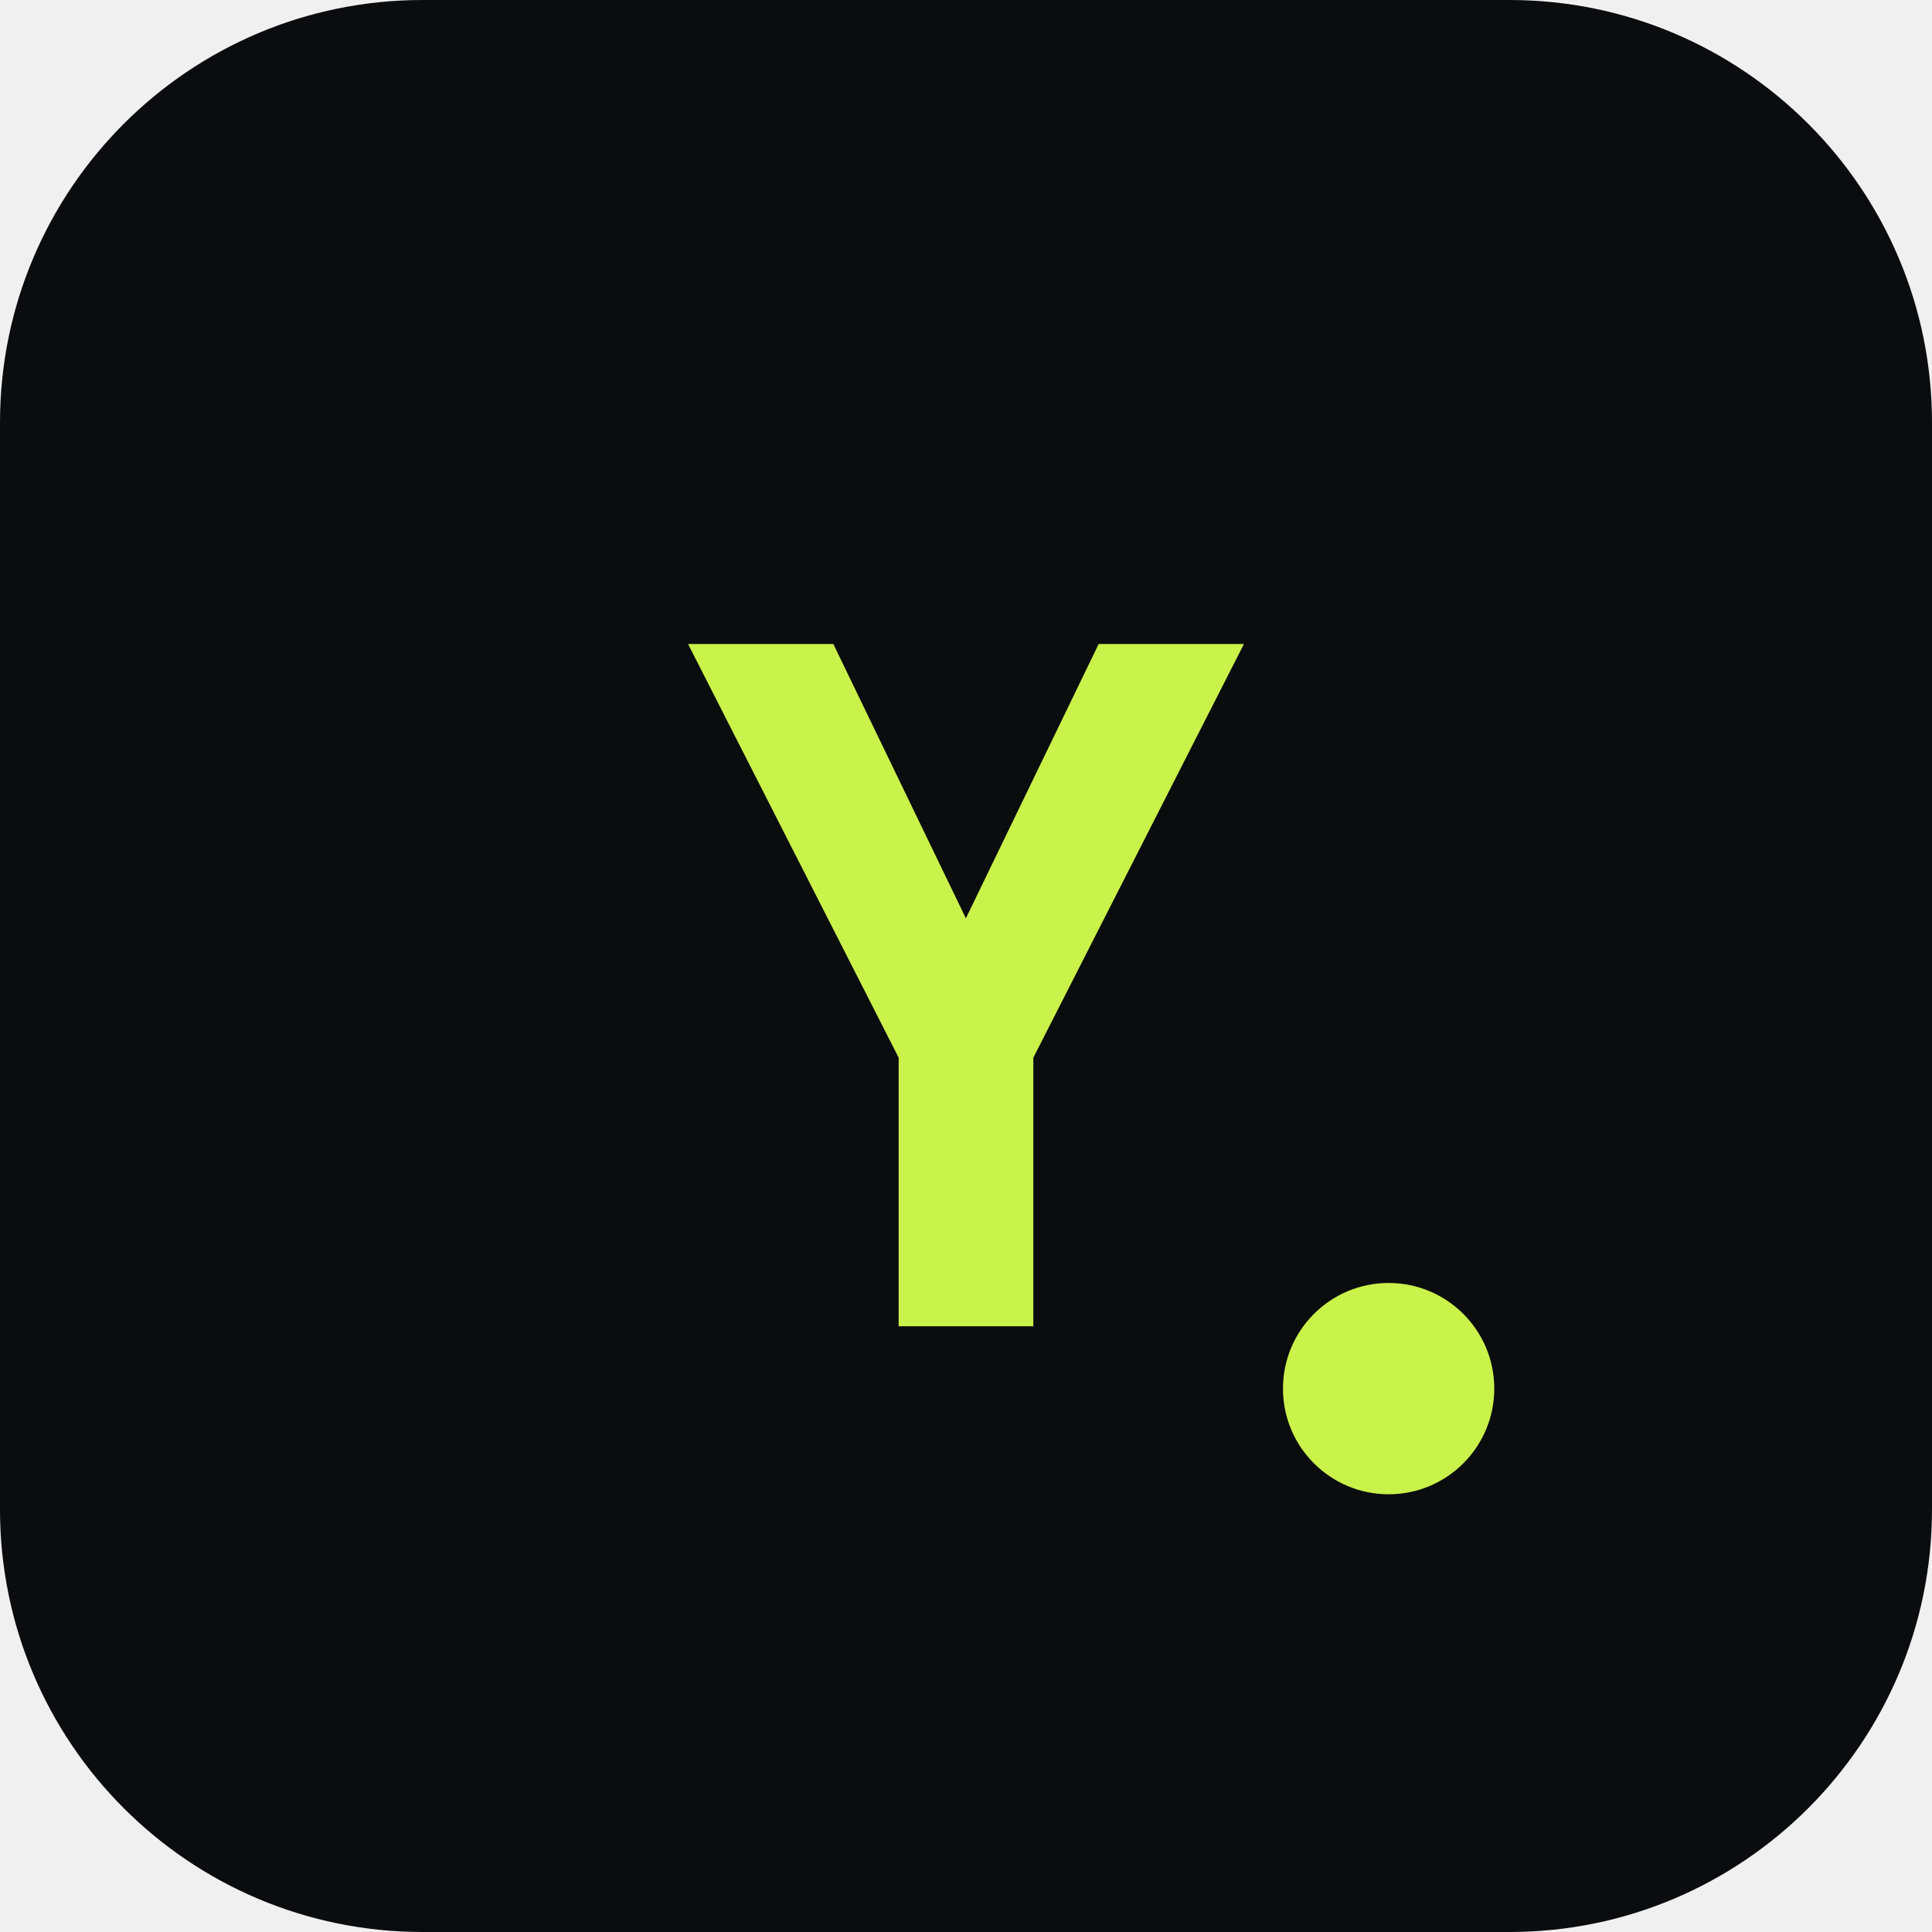
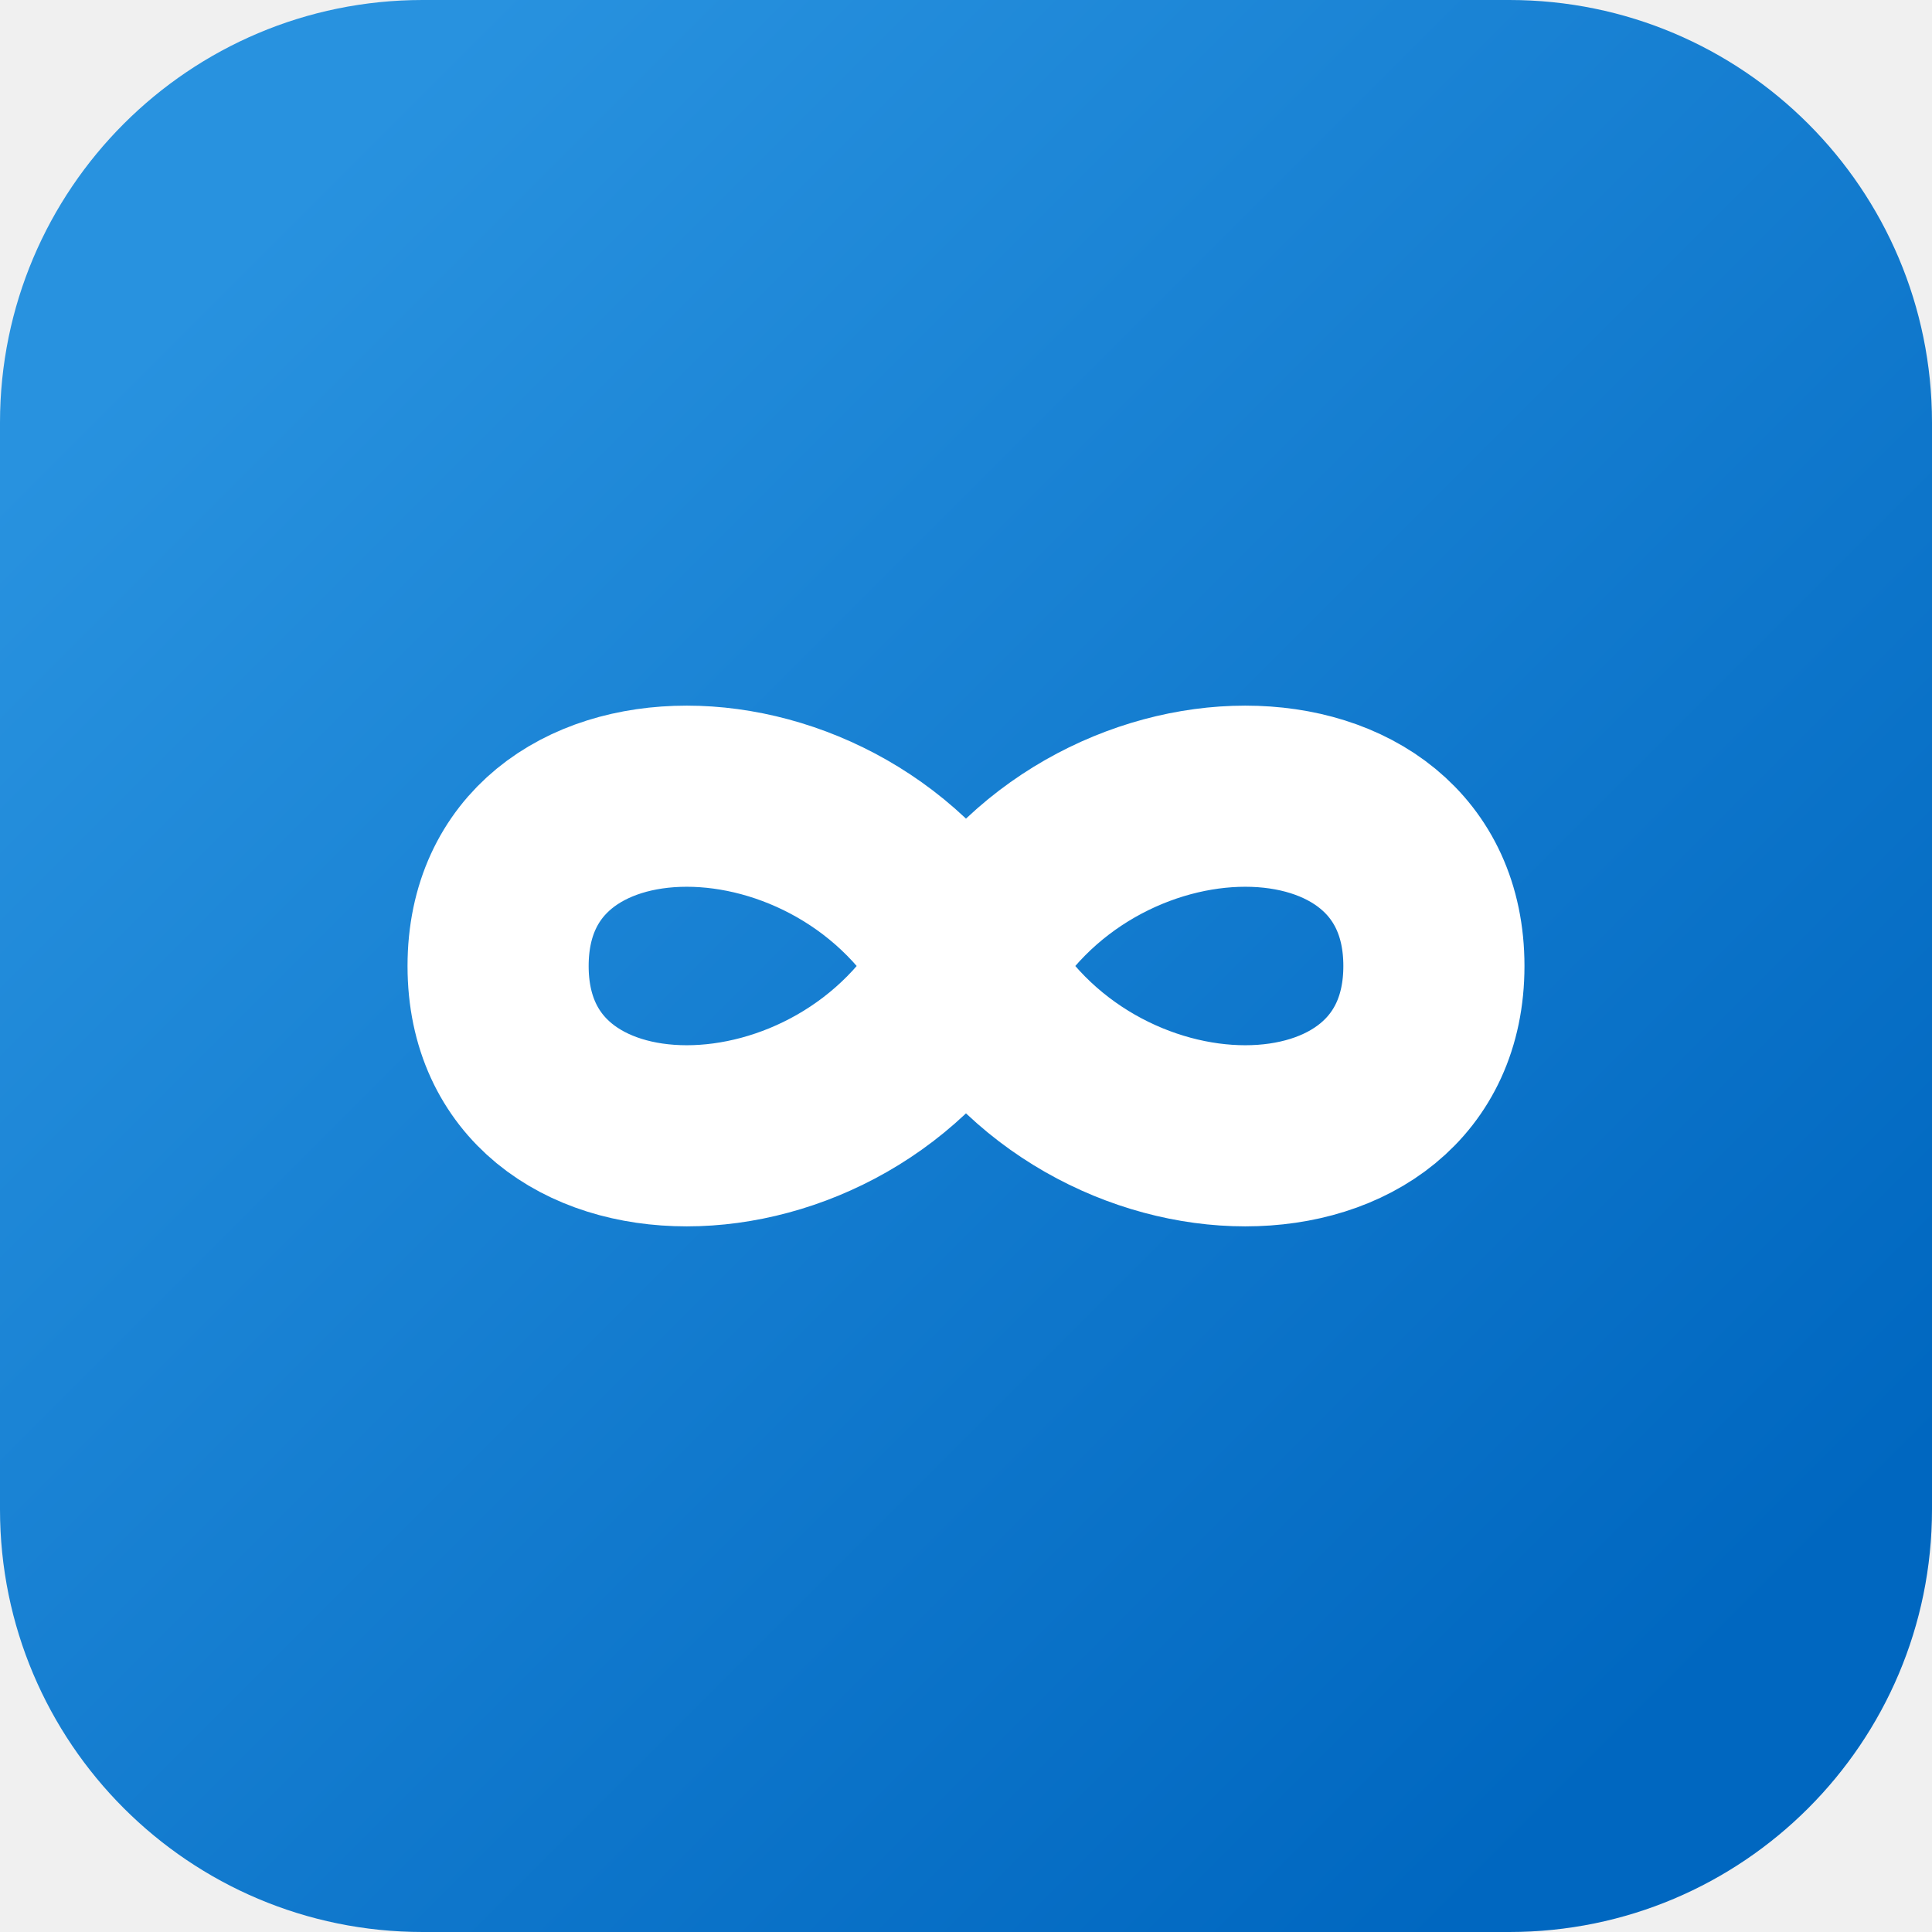
<svg xmlns="http://www.w3.org/2000/svg" viewBox="0 0 128 128">
-   <rect width="128" height="128" rx="28" fill="#0b0c0e" />
-   <text x="50%" y="52%" dy=".06em" text-anchor="middle" dominant-baseline="middle" font-family="'JetBrains Mono', ui-monospace, monospace" font-size="62" font-weight="700" fill="#c9f24a">Y</text>
-   <circle cx="92" cy="92" r="7" fill="#c9f24a" />
+   <defs>
+     <linearGradient id="az" x1="16" y1="16" x2="112" y2="112" gradientUnits="userSpaceOnUse">
+       <stop stop-color="#2892df" />
+       <stop offset="1" stop-color="#0067c0" />
+     </linearGradient>
+   </defs>
+   <rect width="128" height="128" rx="28" fill="url(#az)" />
+   <path d="M64 64 C 56 49, 33 49, 33 64 C 33 79, 56 79, 64 64 C 72 49, 95 49, 95 64 C 95 79, 72 79, 64 64 Z" fill="none" stroke="#ffffff" stroke-width="12" stroke-linejoin="round" stroke-linecap="round" />
</svg>
